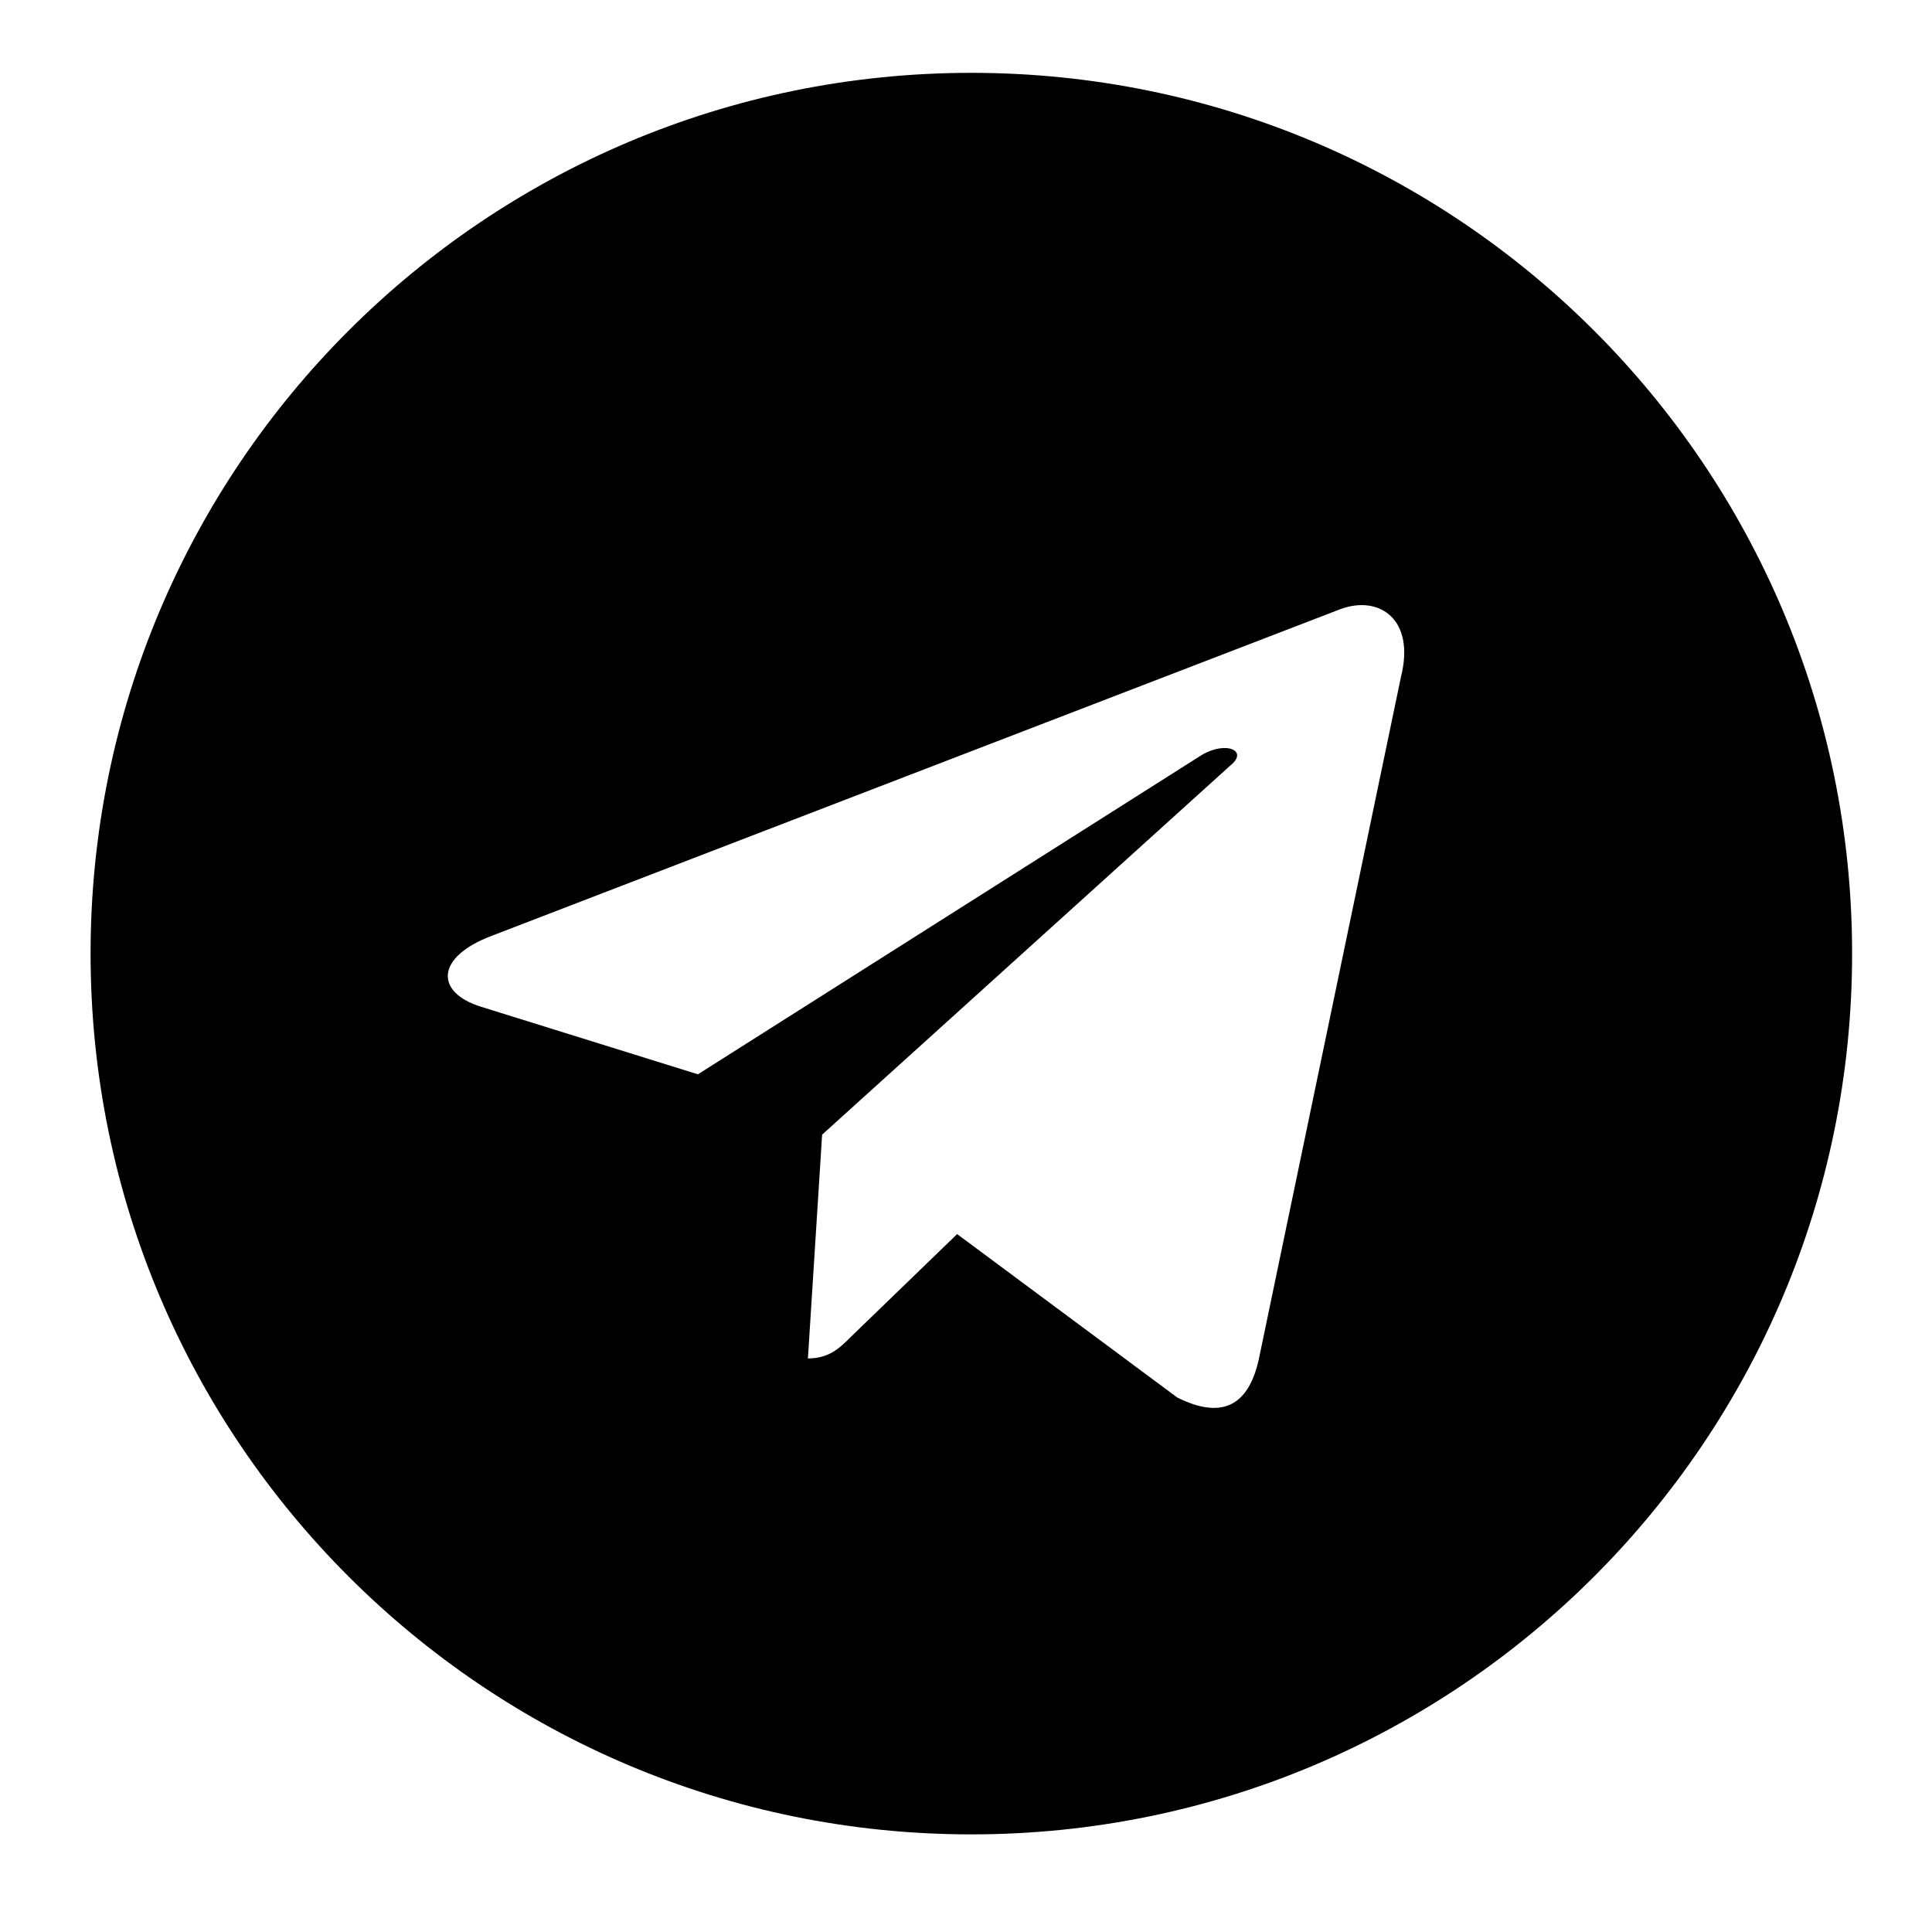
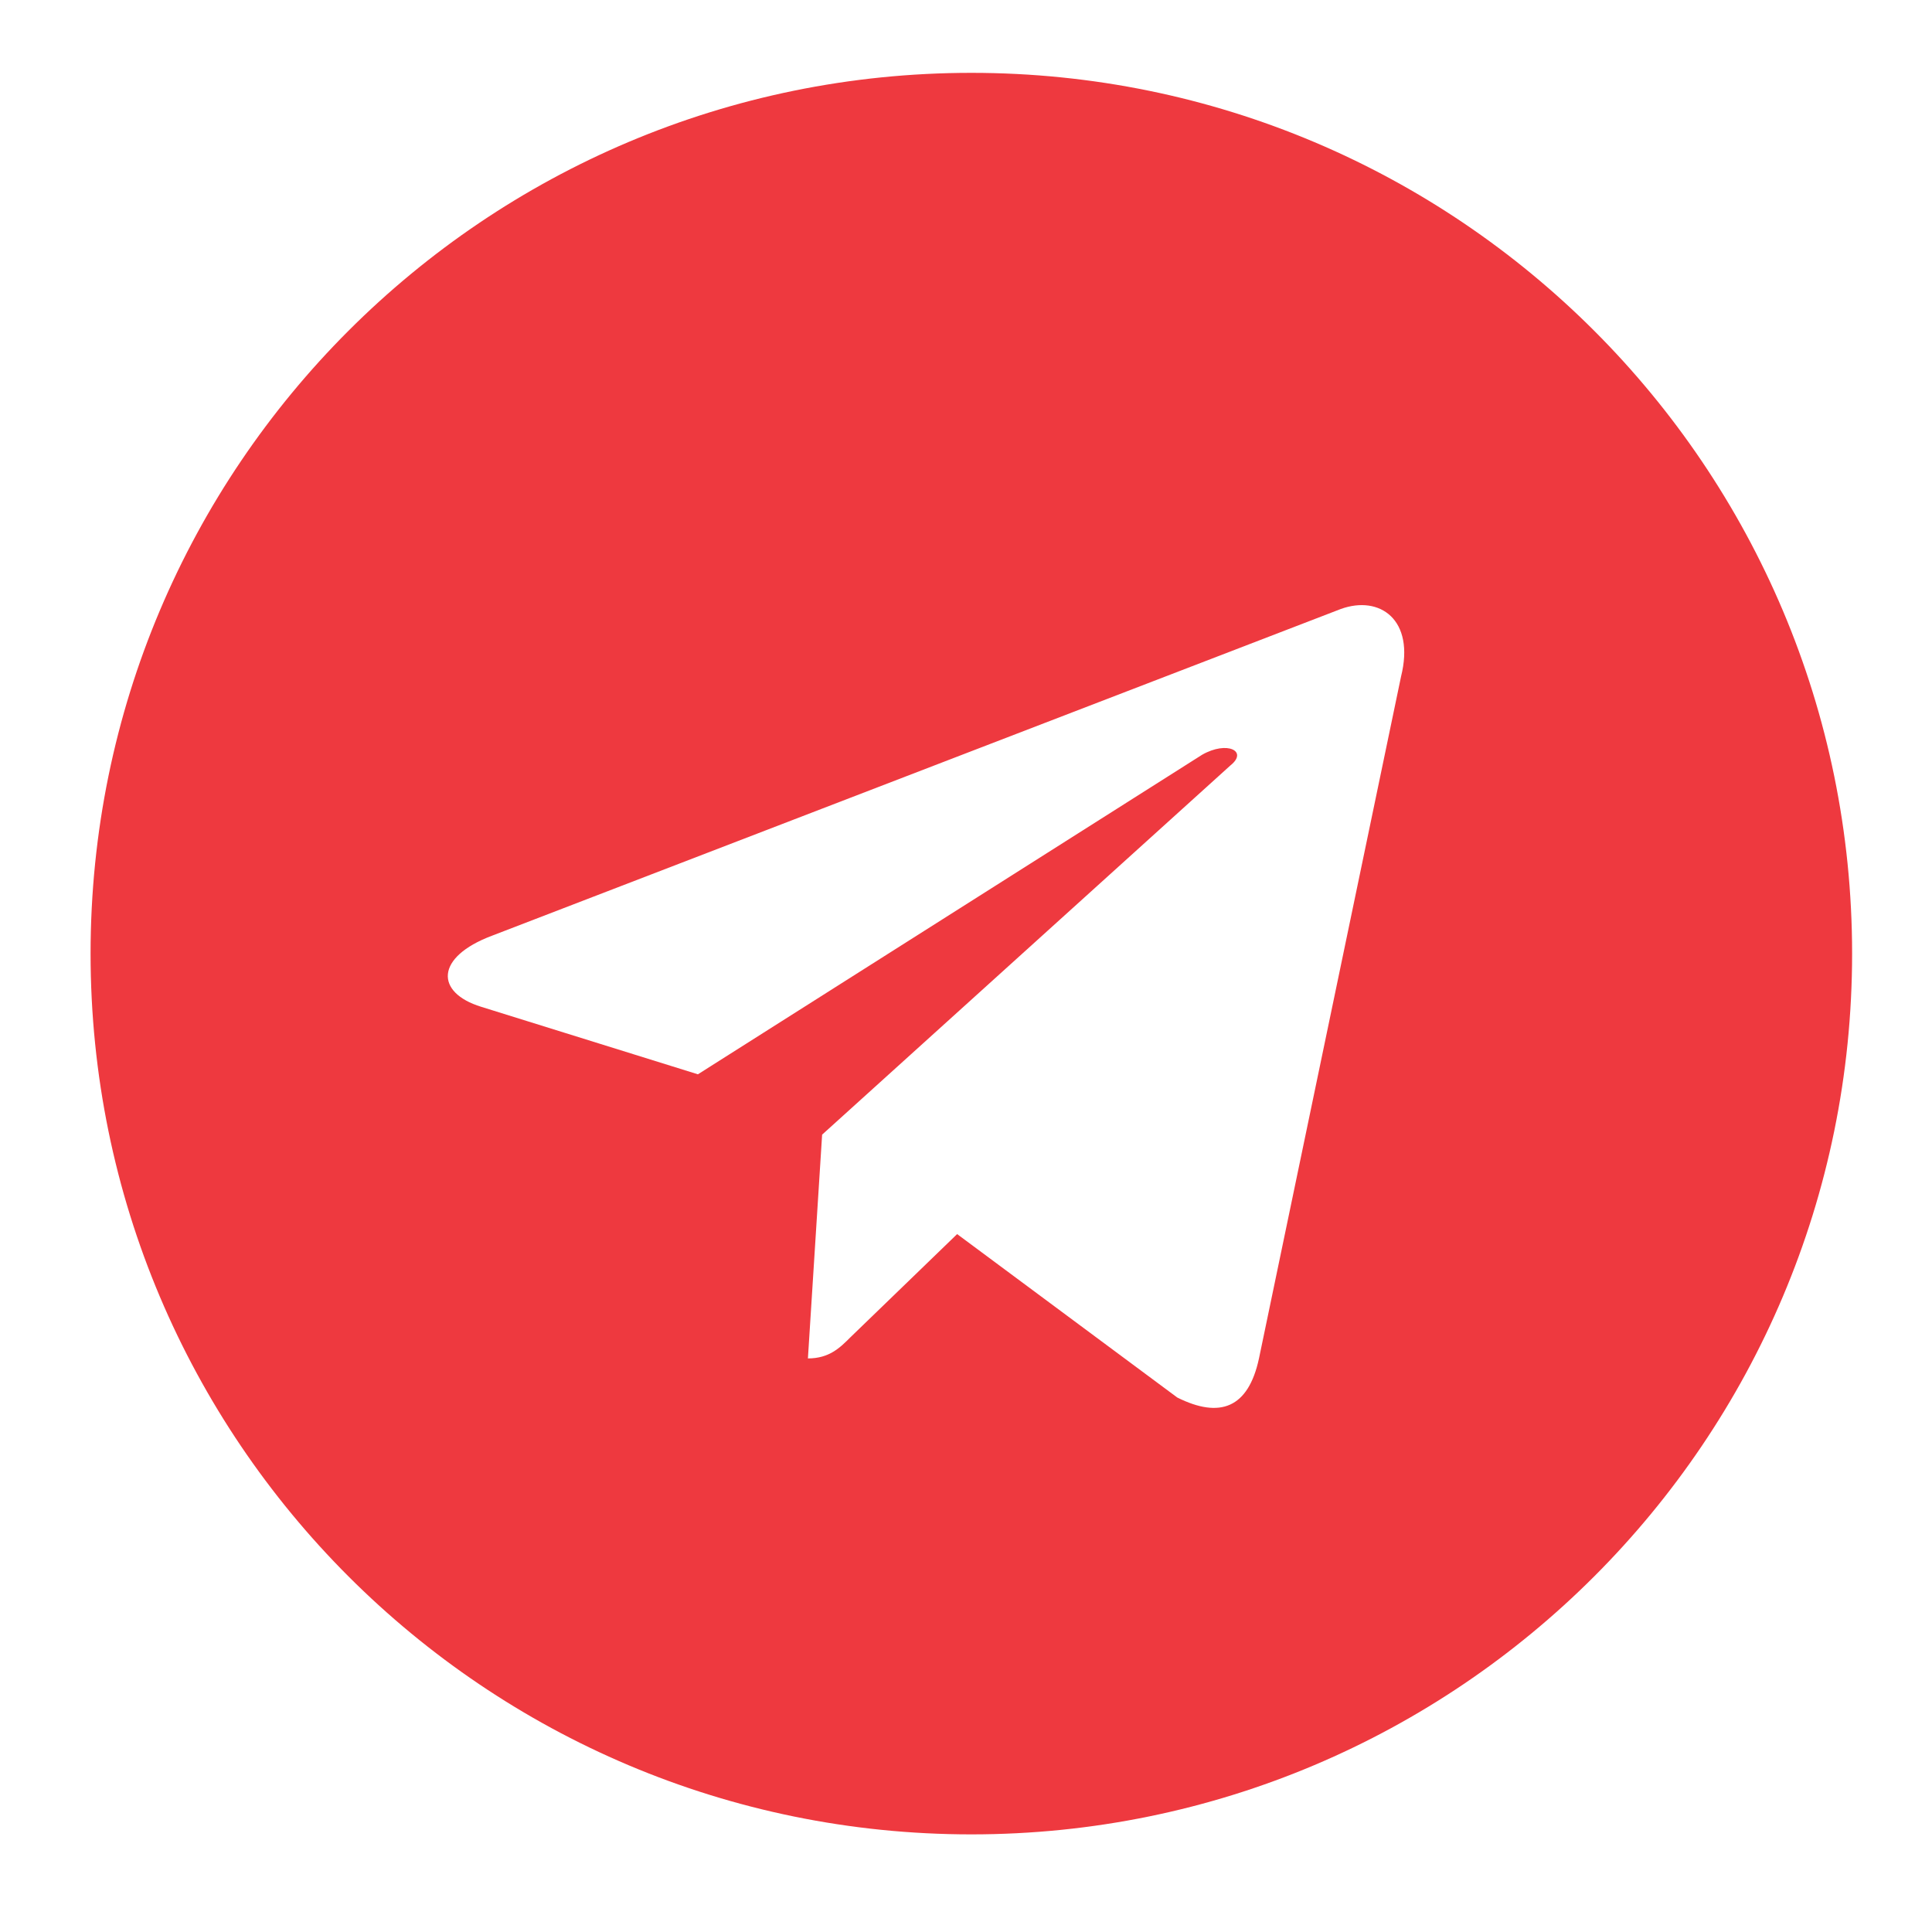
<svg xmlns="http://www.w3.org/2000/svg" width="17" height="17" viewBox="0 0 17 17" fill="none">
-   <path d="M8.547 0.641C12.828 0.641 16.297 4.109 16.297 8.391C16.297 12.672 12.828 16.141 8.547 16.141C4.266 16.141 0.797 12.672 0.797 8.391C0.797 4.109 4.266 0.641 8.547 0.641ZM12.328 5.953C12.453 5.453 12.141 5.234 11.797 5.359L4.328 8.234C3.828 8.422 3.828 8.734 4.234 8.859L6.141 9.453L10.578 6.641C10.797 6.516 10.984 6.609 10.828 6.734L7.234 9.984L7.109 11.953C7.297 11.953 7.391 11.859 7.484 11.766L8.422 10.859L10.359 12.297C10.734 12.484 10.984 12.391 11.078 11.953L12.328 5.953Z" fill="black" />
+   <path d="M8.547 0.641C12.828 0.641 16.297 4.109 16.297 8.391C16.297 12.672 12.828 16.141 8.547 16.141C4.266 16.141 0.797 12.672 0.797 8.391C0.797 4.109 4.266 0.641 8.547 0.641ZM12.328 5.953C12.453 5.453 12.141 5.234 11.797 5.359L4.328 8.234C3.828 8.422 3.828 8.734 4.234 8.859L6.141 9.453L10.578 6.641C10.797 6.516 10.984 6.609 10.828 6.734L7.234 9.984L7.109 11.953C7.297 11.953 7.391 11.859 7.484 11.766L8.422 10.859L10.359 12.297C10.734 12.484 10.984 12.391 11.078 11.953L12.328 5.953Z" fill="#EE393F" />
</svg>
